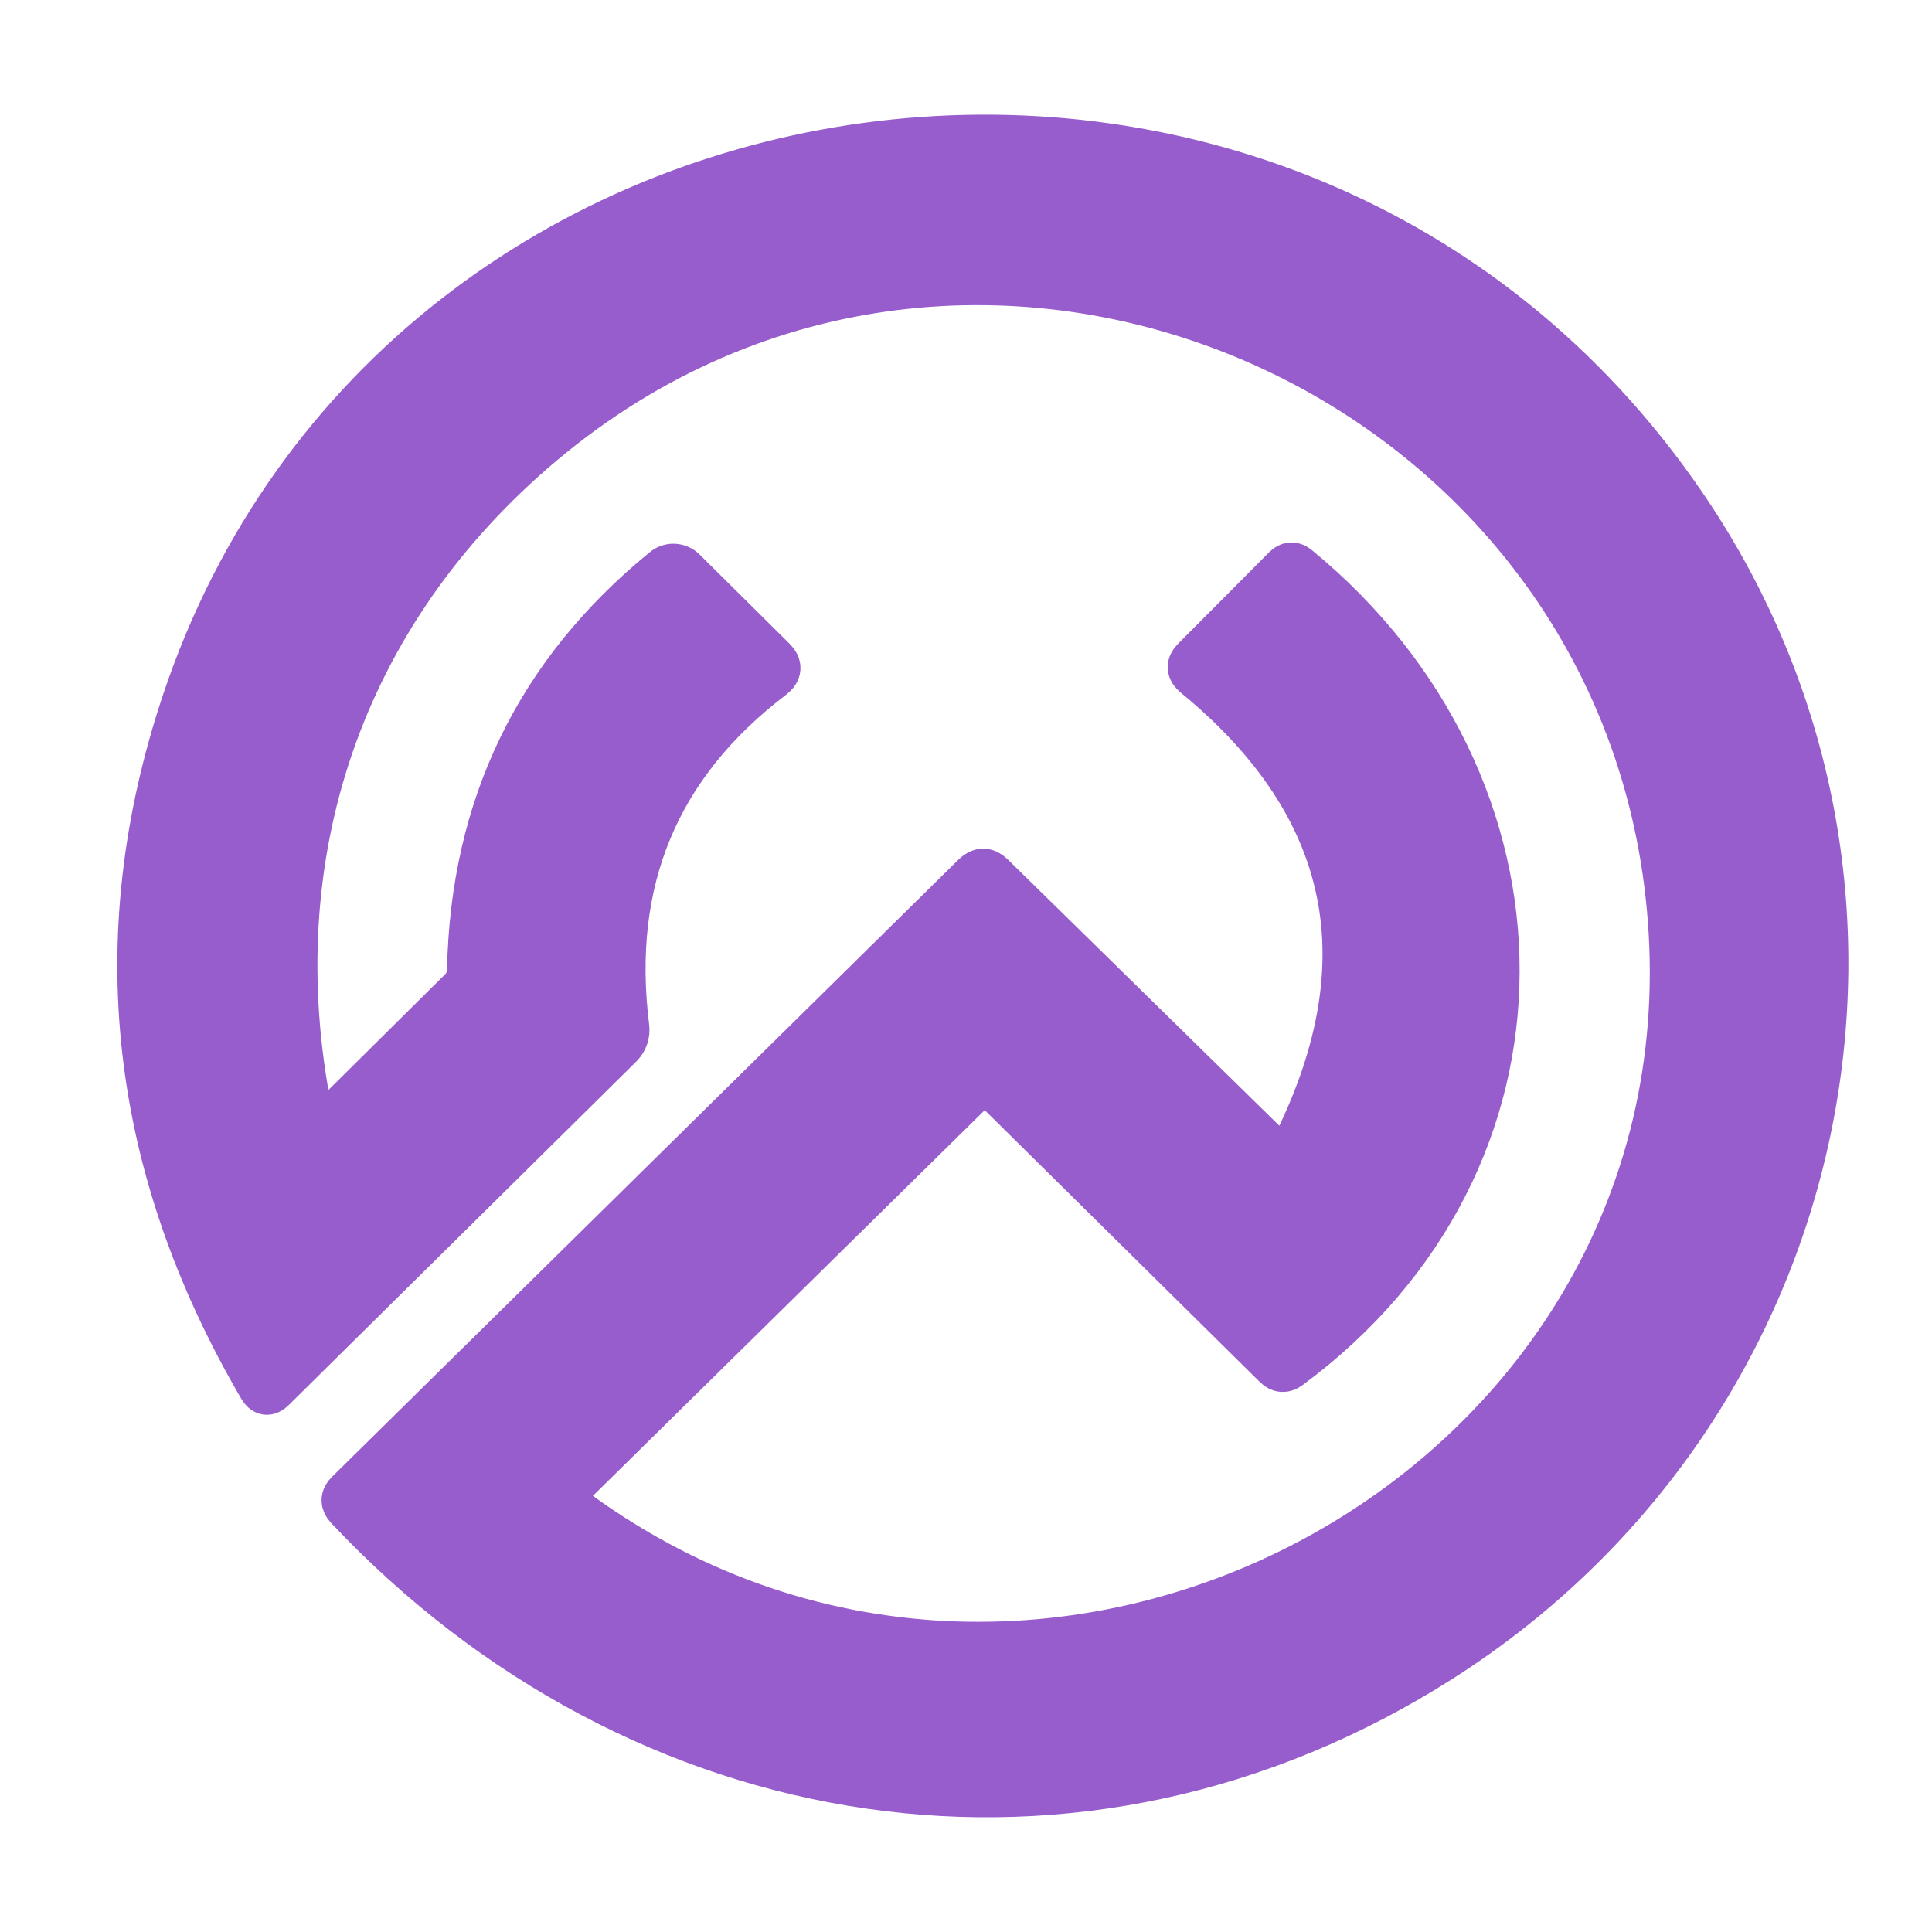
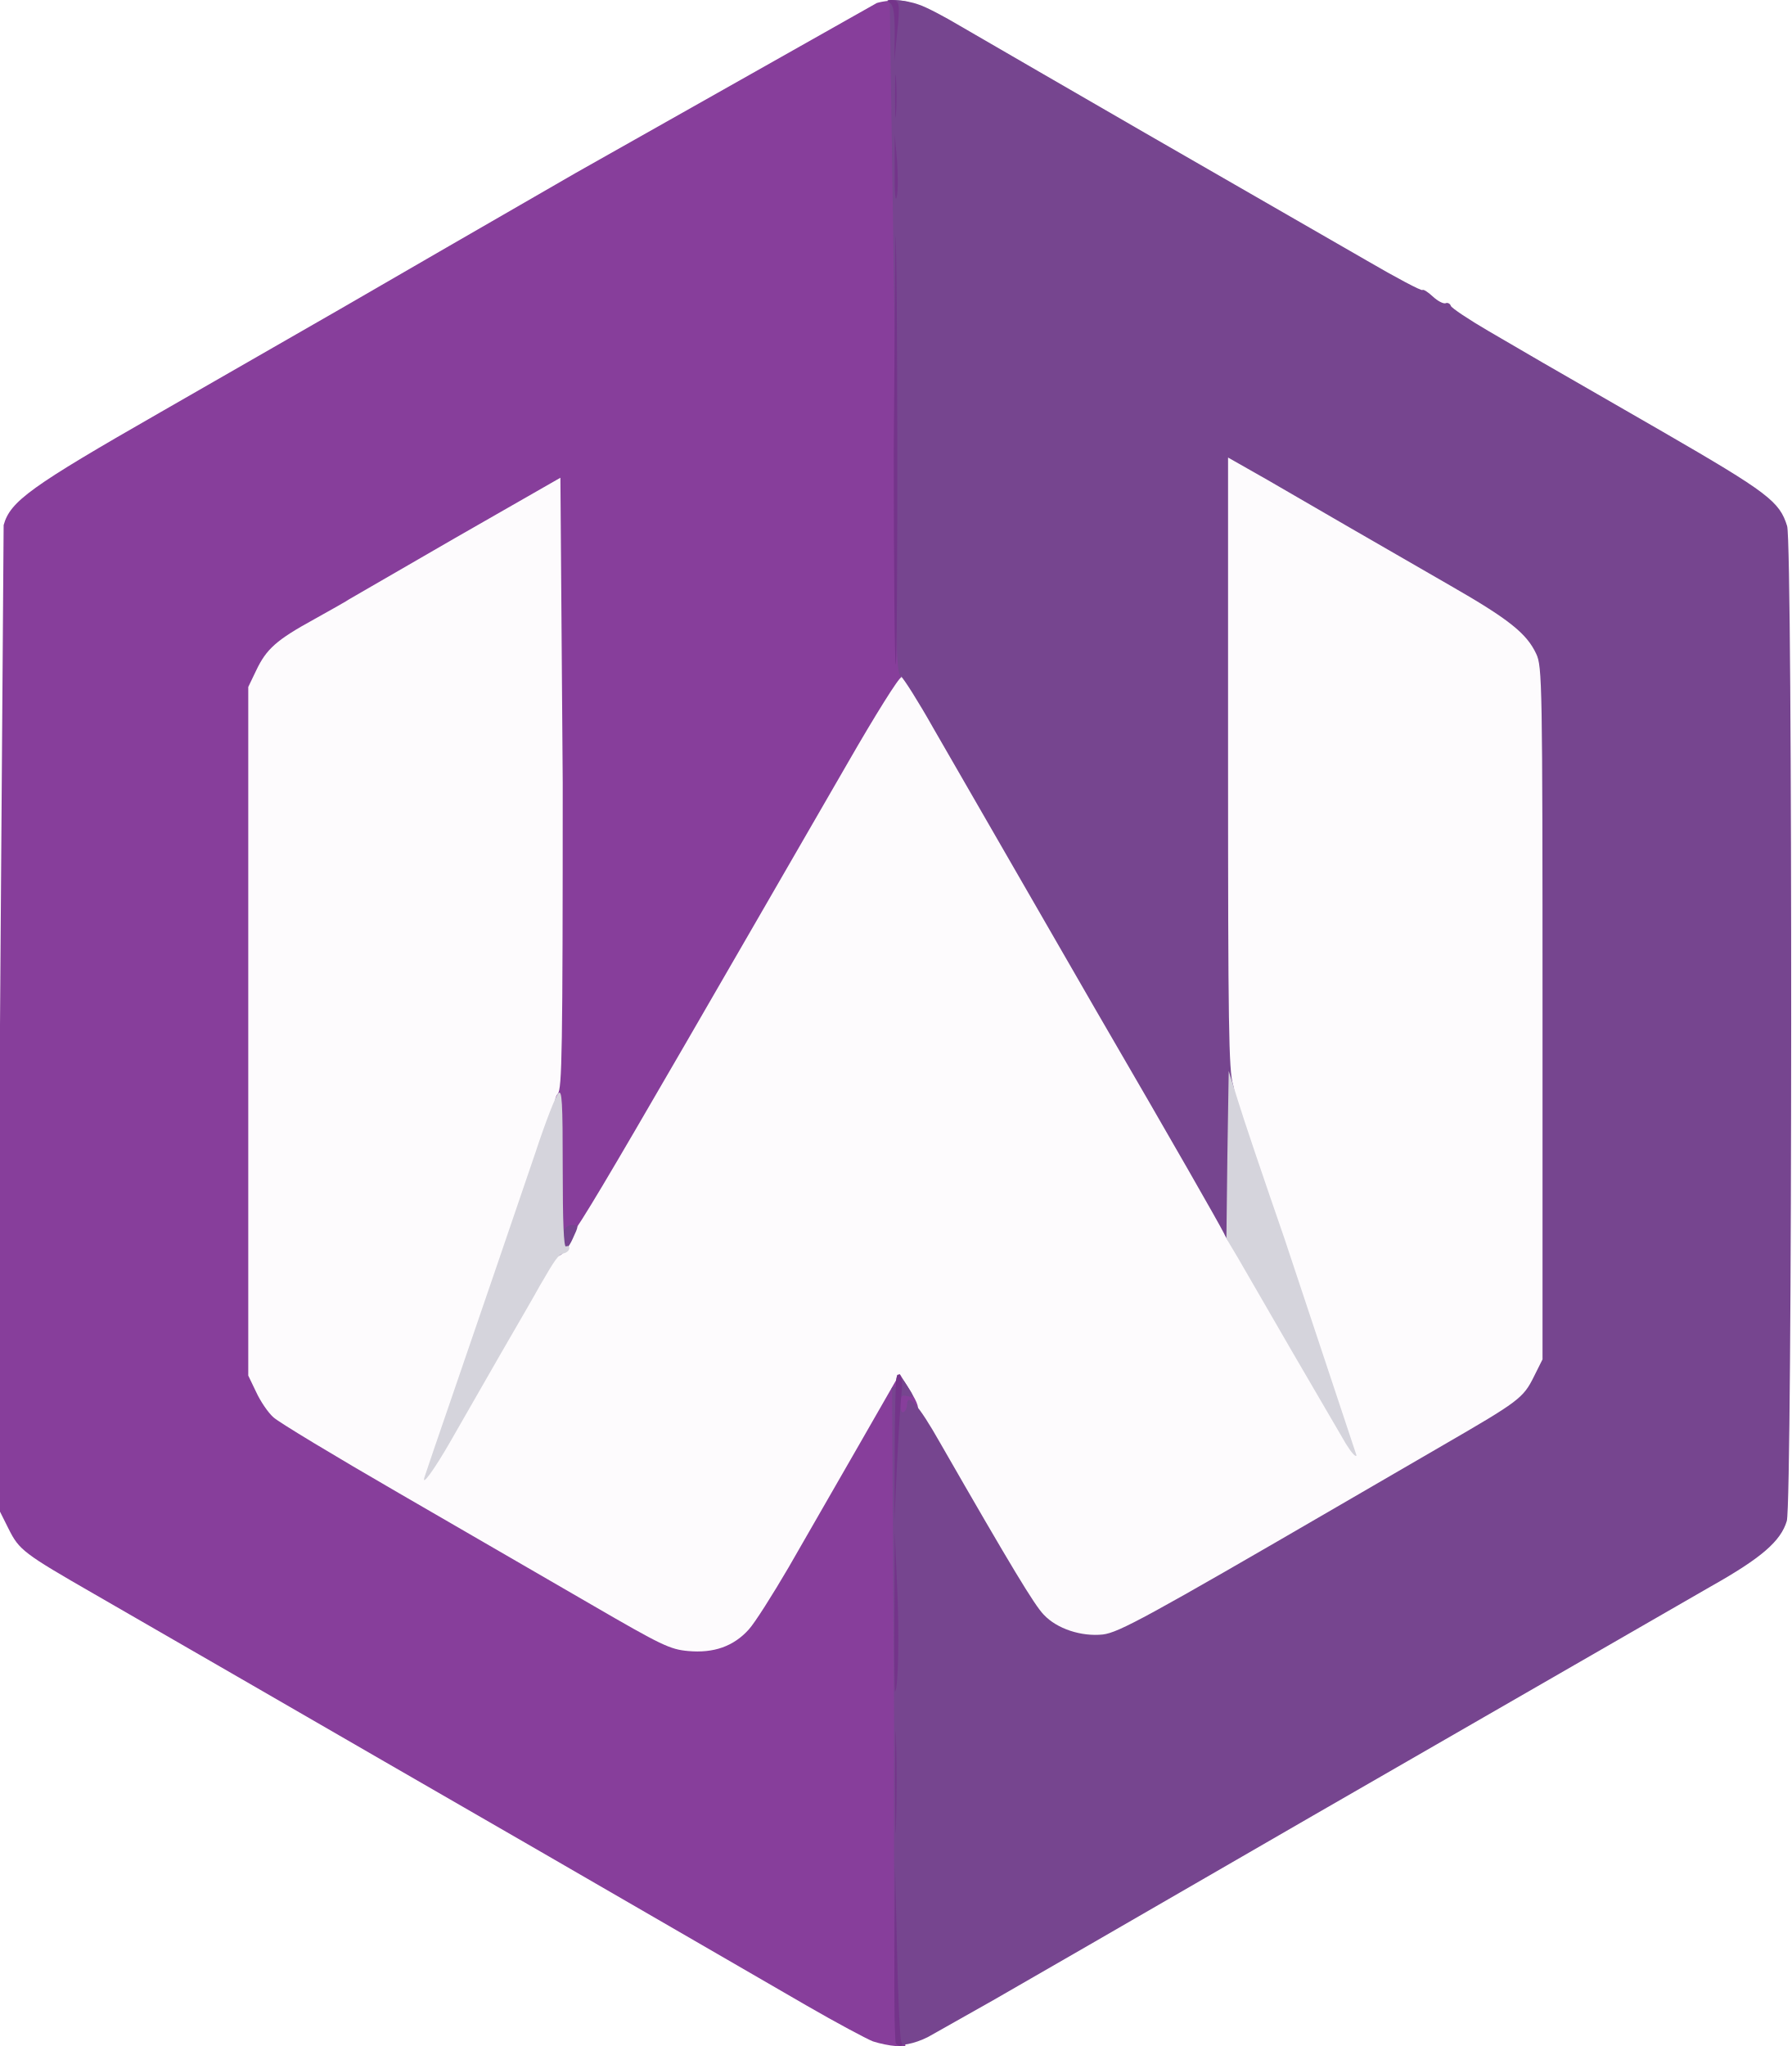
- <svg xmlns="http://www.w3.org/2000/svg" viewBox="0 0 128 128">
-   <path d="M 64.682 71.997 L 37.559 98.695 C 37.254 99 37.286 99.496 37.627 99.748 C 68.545 123.046 113.537 99.161 110.673 60.974 C 107.931 24.426 64.411 5.406 35.911 29.372 C 22.553 40.608 17.109 56.735 20.527 73.783 C 20.715 74.76 21.172 74.899 21.891 74.196 L 30.522 65.639 C 30.909 65.266 31.108 64.809 31.116 64.267 C 31.342 53.408 35.637 44.566 44.003 37.742 C 44.38 37.424 44.946 37.454 45.299 37.808 L 51.241 43.7 C 51.657 44.109 51.63 44.49 51.16 44.846 C 43.525 50.648 40.31 58.379 41.517 68.039 C 41.578 68.485 41.428 68.932 41.111 69.252 L 18.068 92.031 C 17.763 92.333 17.502 92.297 17.285 91.924 C 8.713 77.245 7.02 62.12 12.207 46.552 C 26.524 3.606 85.415 -4.577 111.471 33.357 C 128.922 58.761 121.56 93.297 95.477 109.931 C 71.61 125.153 42.408 120.474 23.026 99.868 C 22.72 99.539 22.728 99.219 23.053 98.908 L 64.574 58.002 C 64.951 57.637 65.33 57.637 65.708 58.002 L 84.524 76.45 C 84.955 76.885 85.313 76.831 85.59 76.29 C 91.894 63.929 89.757 53.408 79.175 44.726 C 78.779 44.397 78.761 44.056 79.121 43.7 L 85.145 37.648 C 85.407 37.382 85.681 37.369 85.969 37.609 C 103.488 52.004 103.866 76.943 85.401 90.565 C 85.097 90.795 84.803 90.773 84.524 90.497 L 65.803 71.997 C 65.435 71.624 65.059 71.624 64.682 71.997 Z" style="fill: rgb(152, 93, 205); stroke: rgb(152, 93, 205); stroke-width: 3px;" transform="matrix(1, 0, 0, 1, -1.4210854715202004e-14, 0)" />
+ <svg xmlns="http://www.w3.org/2000/svg" viewBox="520 150 5411.261 6180">
+   <path fill="#fdfbfd" d="M2519 5160c-15-4-127-66-250-138l-574-332c-192-111-363-214-379-229-16-14-39-48-52-76l-24-50V3265c0-1055 1-1071 21-1115 27-61 62-95 139-138 36-19 128-72 205-117 461-268 584-335 614-335h31v954l-13 968c-7 7-48 117-91 243l-132 384c-29 85-52 156-50 158s36-54 77-124l91-158c10-16 23-40 30-52 6-13 17-23 25-23 7 0 18-11 23-25 5-13 201-356 436-762l492-851c64-111 65-112 102-112h38l73 128 504 872 250 435 235 410 110 193c34 67 10-15-86-294l-135-403-29-94V1500h28c28 0 76 26 402 215l300 173c178 102 232 145 261 207 18 38 19 88 19 1116v1075l-26 52c-32 65-46 75-274 207l-310 180-399 230-275 159-77 4c-94 5-162-15-206-61-29-29-83-120-319-529-43-76-81-138-84-138s-93 152-200 337c-107 186-208 353-225 372-46 52-96 71-190 70-44 0-92-4-106-9" />
+   <path fill="#873e9b" d="M3157 6316c-20-8-110-56-200-108l-337-195-465-269-475-274-445-257-430-248c-214-123-227-133-259-197l-26-52V3246l11-1510c20-72 81-116 474-341l540-310 325-188 390-225 909-513c20-6 52-9 71-7 30 3 35 7 38 30 2 19-1 28-11 28-11 0-13 151-13 993l-11 993c-7-1-79 114-160 255-856 1482-836 1449-865 1449h-28v-216c0-178 3-218 15-230 13-14 15-132 15-940l-7-921c-5 3-147 84-318 182l-320 185c-5 4-53 31-105 60-115 63-145 90-176 155l-24 50v2080l24 50c13 28 36 62 52 76 16 15 187 118 379 229l582 337c212 123 237 135 292 140 77 7 137-14 183-65 19-21 72-105 120-187l211-367 125-218 31 50c25 40 29 54 21 74-5 13-15 26-22 28-11 4-13 176-13 941v937h-30c-16-1-47-7-68-14" />
+   <path fill="#76458f" d="M3226 6321c-4-5-6-448-5-985l-6-985c-3-6-1-11 4-11 6 0 10-3 10-7-1-5-1-15 0-23 1-12 5-10 17 5 9 11 20 29 26 39 9 16 7 18-11 13-18-4-21-1-21 25 0 17 4 27 10 23 6-3 10-13 10-21 0-40 35-1 100 114 217 378 285 490 313 519 40 43 114 67 179 60 48-6 133-52 718-392l310-180c228-132 242-142 274-207l26-52V3211c0-998-1-1048-19-1086-29-62-83-105-261-207l-300-173-252-146-118-67v922c0 789 2 930 15 972 20 67 22 484 2 484-7 0-21-15-29-34-16-32-149-265-388-676l-490-850c-45-80-90-151-99-158-15-12-16-104-18-1019l-15-1014c-22-14 45-11 88 5 22 7 77 36 124 64l240 139 320 185 669 385c89 52 165 92 168 89s17 6 32 20c14 13 31 22 38 20 6-3 14 1 16 8 3 7 54 41 114 76l163 95 363 209c320 185 353 211 376 285 17 57 16 2948-1 3005-18 61-77 112-228 197l-1205 694-675 390-290 167-195 110c-42 22-92 31-99 19M2190 3865c0-69 3-85 15-85 15 0 18 10 16 65 0 17 2 24 5 18 3-7 14-13 24-13 19 0 19 1 0 42-10 23-28 45-39 50-20 7-21 4-21-77" />
+   <path fill="#d5d4dc" d="M1804 4607c3-10 40-118 82-240l136-397 116-340c30-91 61-171 69-178 11-11 13 27 13 228 0 158 3 239 10 235 6-3 10-1 10 5 0 7-8 14-18 16-16 5-24 16-72 99-9 17-61 107-115 200l-152 265c-53 93-94 148-79 107m2782-96-161-276-166-287-34-57 3-253 4-253 28 90c15 50 78 236 140 415l218 656c-2 7-16-9-32-35" />
+   <path fill="#74348a" d="M3227 6323c-4-3-6-126-5-272l2-266 6 260c3 143 9 266 13 273 8 12-5 17-16 5m-3-788c0-137 2-195 3-128 2 67 2 179 0 250-1 70-3 16-3-122m-2-516 1-244 7 160c7 151 4 314-6 324-2 2-3-106-2-240m1-484c0-115 3-216 5-222 9-29 21 1 16 40-3 23-9 121-14 217l-8 175zm-3-3025 5-648c7 7 8 1288 1 1295-3 4-6-288-6-647m3-845V555l7 80c3 44 3 94-1 110-4 18-7-15-6-80m1-225c0-58 1-81 3-52 2 28 2 76 0 105-2 28-3 5-3-53m-1-188c0-62-4-86-14-93-11-7-11-9 3-9 26 0 28 10 18 101l-8 84z" />
</svg>
